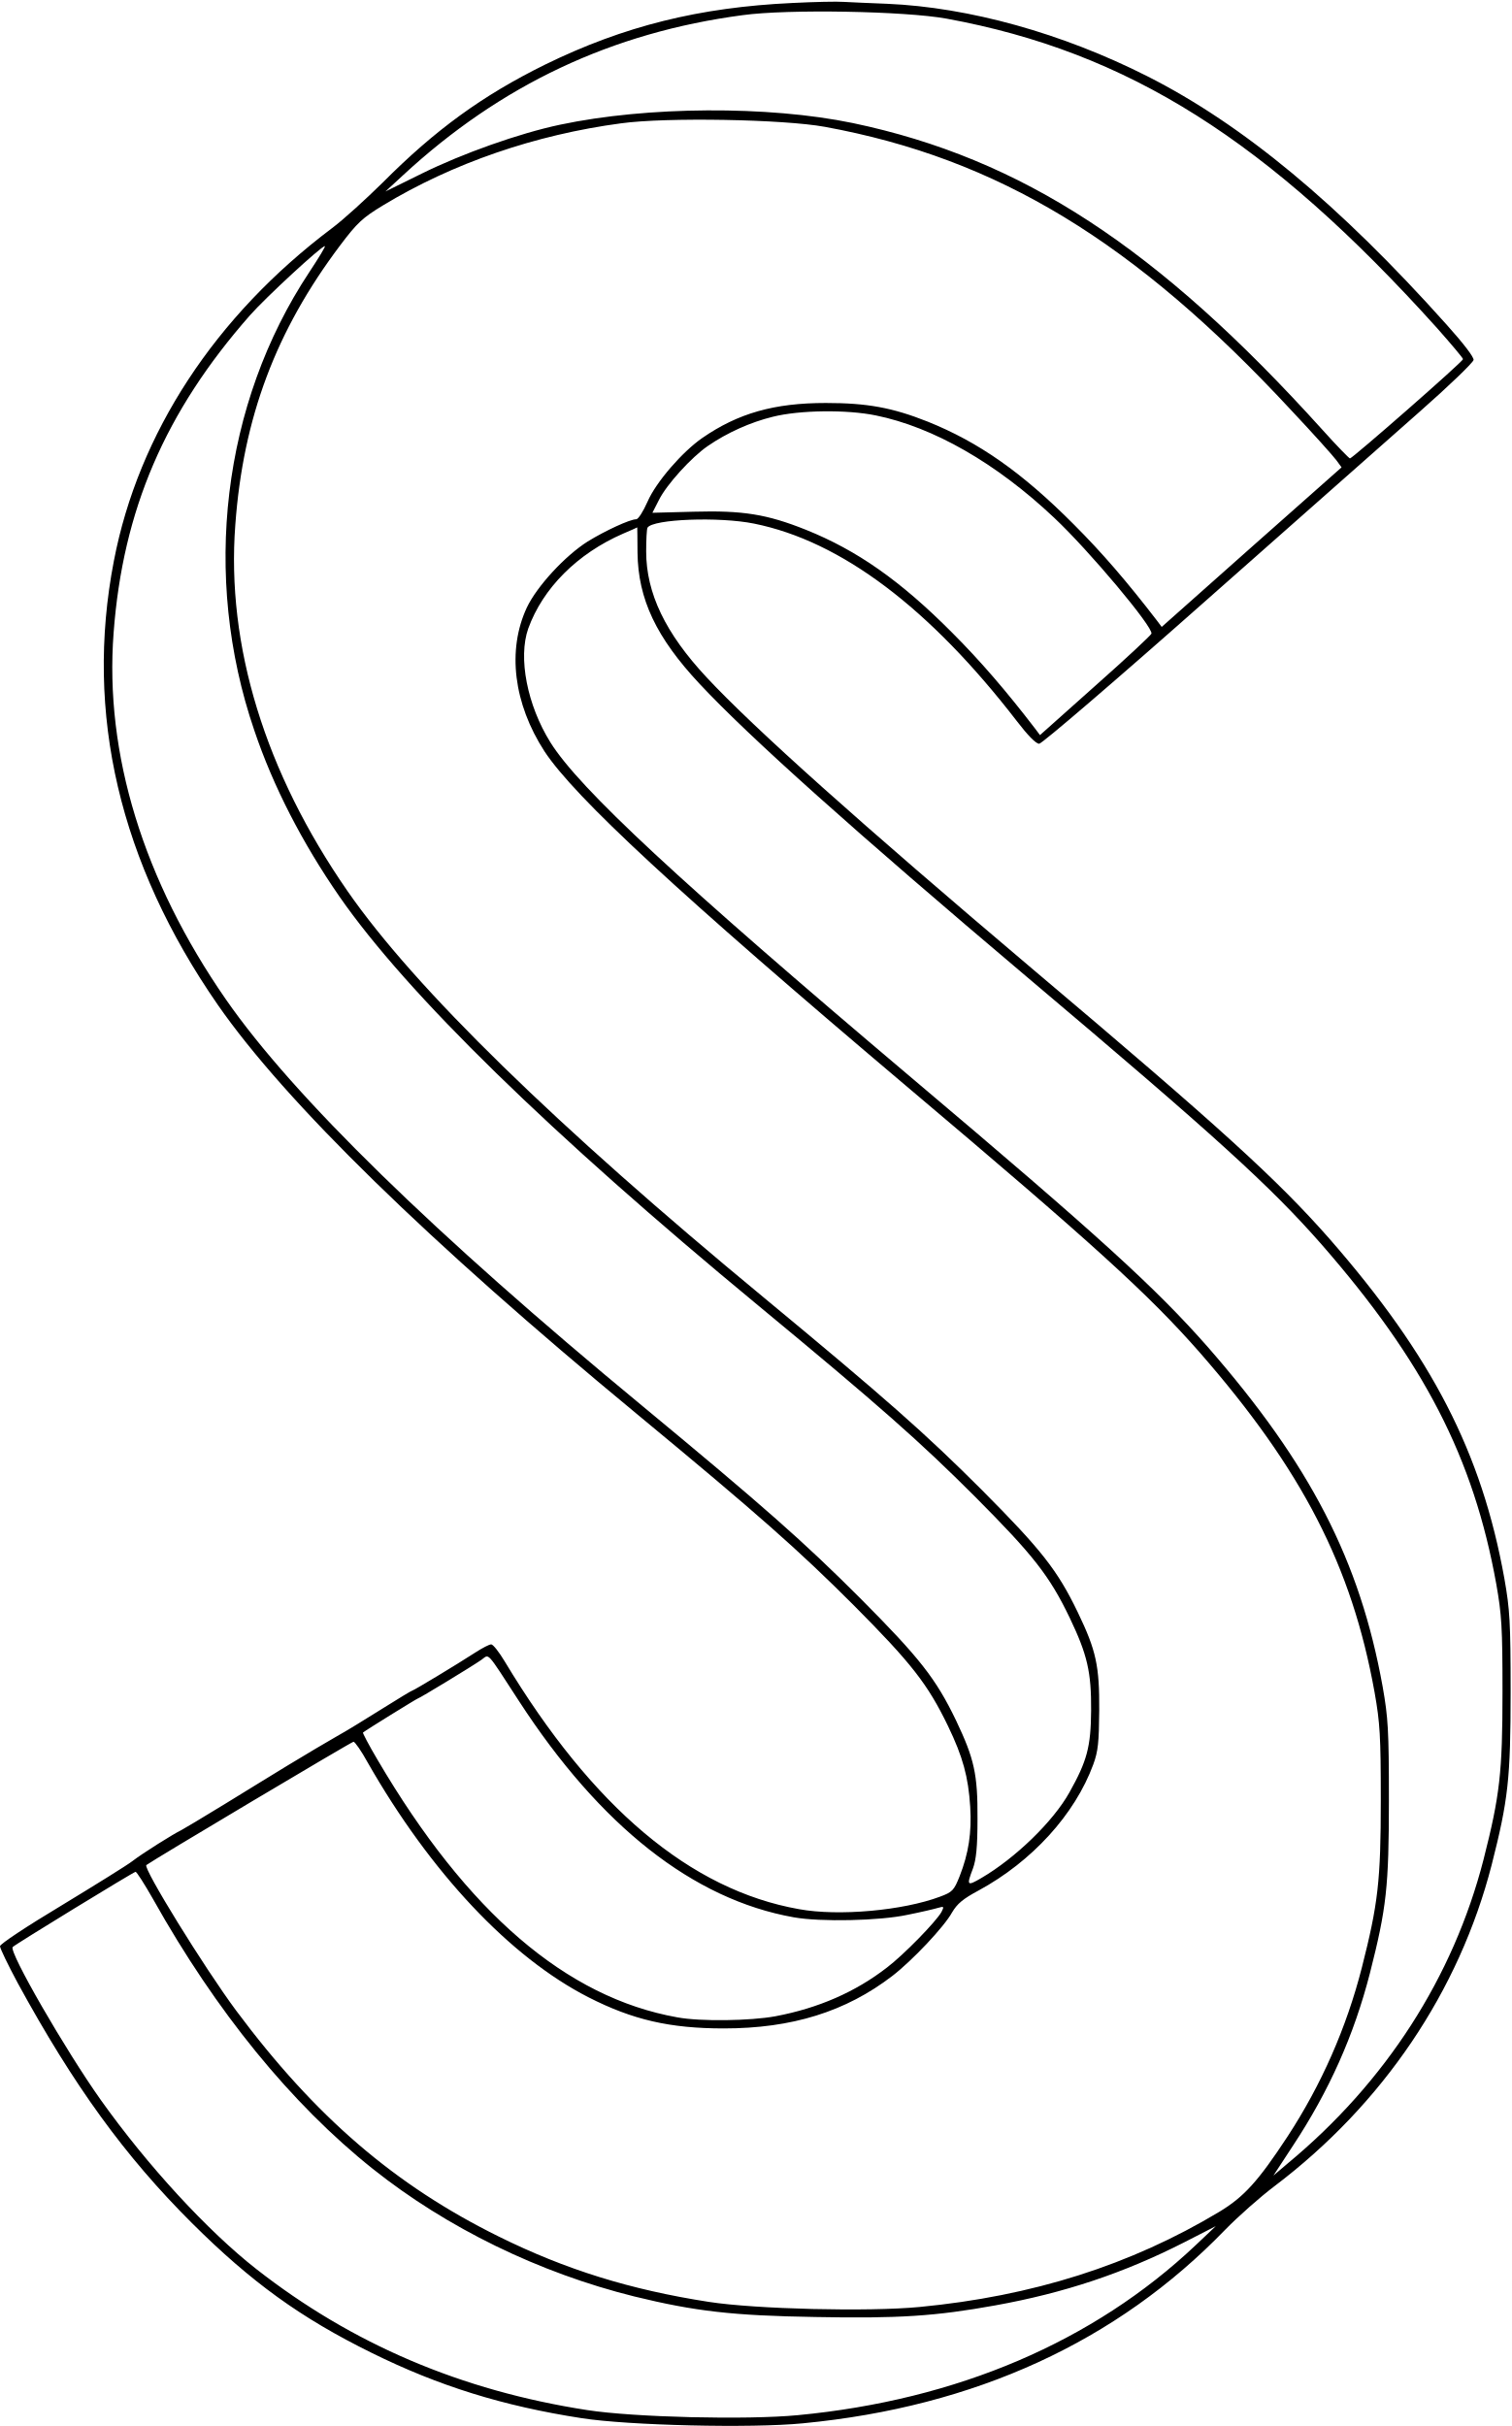
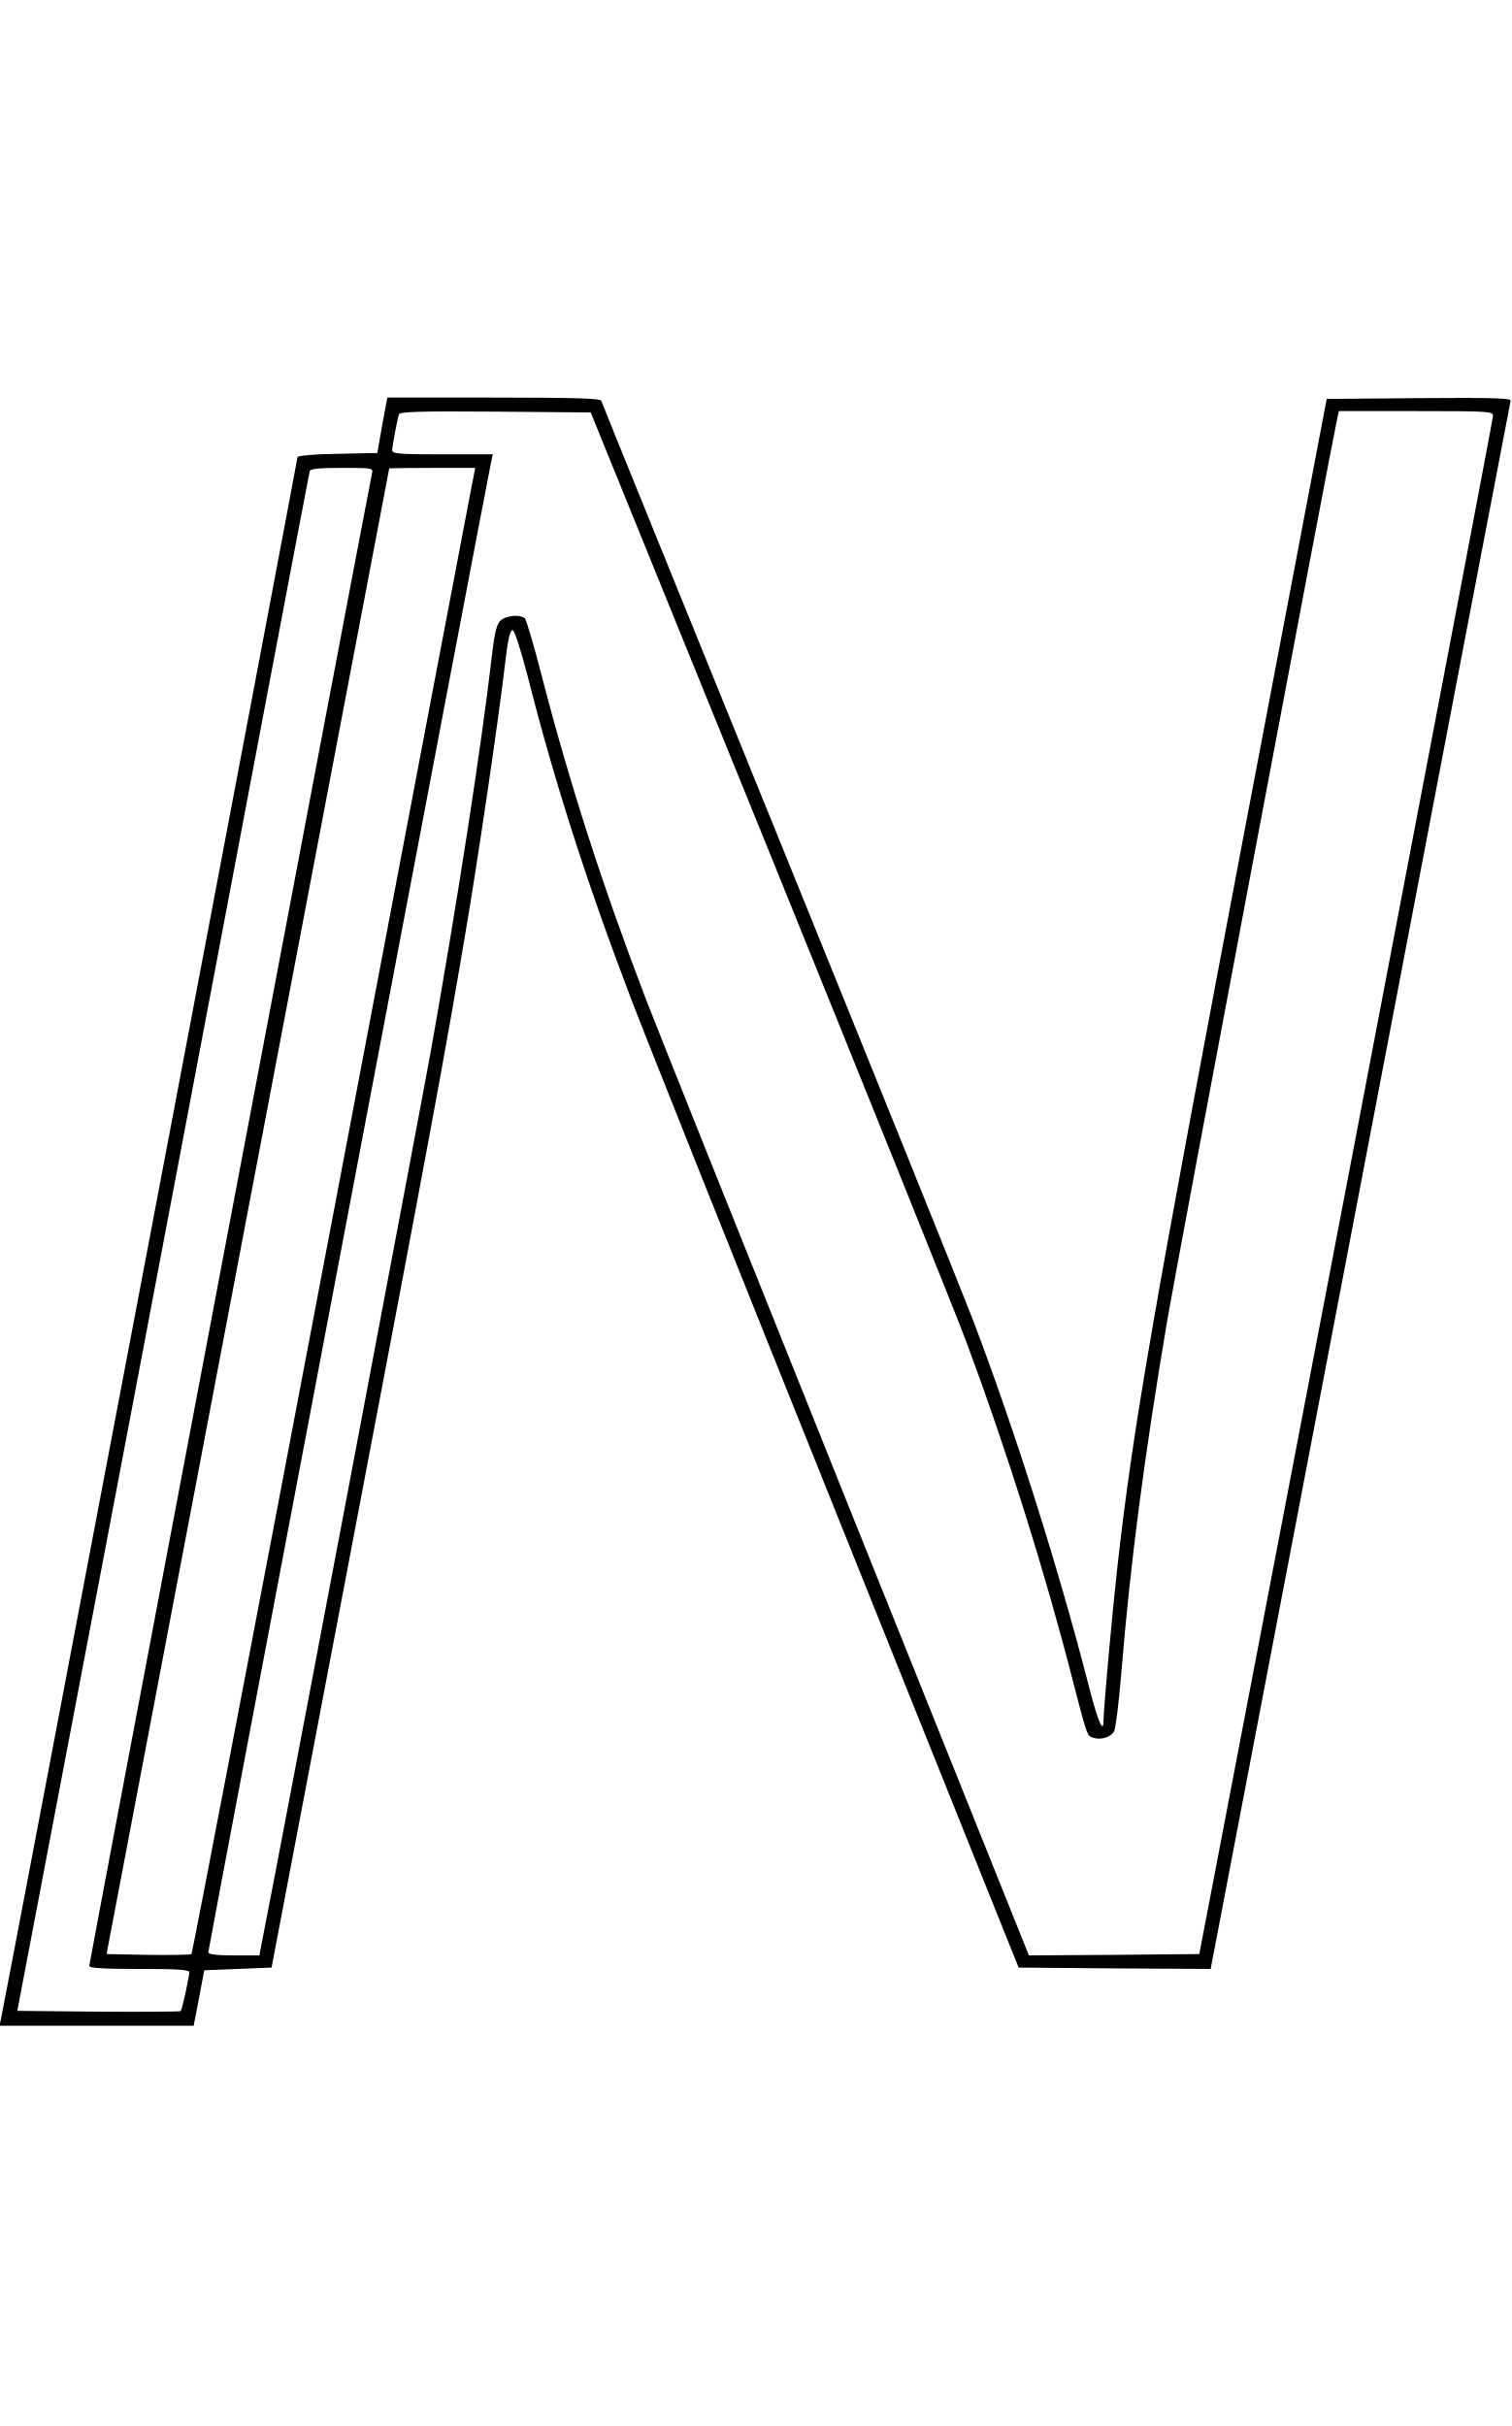
<svg xmlns="http://www.w3.org/2000/svg" version="1.0" width="559pt" height="897pt" viewBox="0 0 559 897" preserveAspectRatio="xMidYMid meet">
  <g transform="translate(0,897) scale(0.1,-0.1)" fill="#000000" stroke="none">
-     <path d="M2930 8959 c-344 -16 -623 -85 -915 -228 -231 -114 -406 -241 -600 -436 -61 -60 -145 -137 -188 -169 -432 -325 -715 -757 -806 -1230 -109 -564 21 -1117 384 -1641 250 -360 780 -877 1547 -1511 451 -373 600 -505 803 -708 215 -216 275 -293 350 -448 55 -114 75 -188 82 -298 6 -96 -6 -173 -39 -257 -21 -53 -27 -59 -73 -76 -136 -51 -374 -73 -521 -46 -401 71 -763 376 -1088 916 -21 35 -43 63 -50 63 -7 0 -32 -13 -57 -29 -74 -48 -229 -141 -233 -141 -3 0 -54 -31 -113 -68 -59 -37 -135 -84 -168 -102 -33 -19 -67 -39 -77 -45 -9 -5 -56 -34 -105 -63 -48 -29 -153 -94 -233 -143 -80 -49 -152 -92 -160 -96 -26 -12 -144 -86 -180 -114 -19 -15 -137 -88 -262 -164 -130 -78 -228 -143 -228 -151 0 -8 30 -70 66 -137 207 -379 396 -640 644 -887 219 -218 401 -350 665 -480 247 -122 484 -196 775 -241 172 -27 628 -38 819 -19 636 61 1161 302 1561 716 47 48 128 120 181 160 402 304 684 722 804 1189 61 240 70 318 70 640 0 259 -3 304 -23 418 -84 467 -268 823 -647 1257 -192 218 -401 409 -1095 995 -637 539 -1034 894 -1208 1081 -152 163 -223 311 -223 465 0 43 2 83 5 88 20 32 266 41 394 15 322 -65 649 -312 972 -731 39 -51 70 -83 82 -83 10 0 283 234 615 528 328 290 684 605 792 700 108 95 197 181 199 191 2 10 -38 62 -100 131 -399 446 -754 740 -1106 918 -314 159 -659 255 -962 268 -63 2 -135 6 -160 7 -25 2 -110 0 -190 -4z m570 -58 c671 -123 1188 -450 1813 -1144 53 -60 97 -112 96 -115 0 -9 -409 -367 -418 -367 -3 0 -49 47 -101 105 -610 676 -1113 1004 -1737 1135 -313 65 -761 62 -1082 -6 -152 -32 -362 -107 -510 -180 l-136 -67 65 60 c361 334 772 528 1256 592 167 23 601 15 754 -13z m-450 -400 c639 -117 1145 -424 1723 -1047 82 -87 157 -171 168 -186 l19 -26 -333 -295 -332 -295 -18 24 c-110 143 -202 250 -307 355 -191 192 -351 304 -540 380 -131 52 -224 69 -377 69 -191 0 -324 -38 -456 -129 -74 -51 -172 -164 -203 -236 -16 -36 -34 -65 -42 -65 -23 0 -114 -42 -179 -82 -84 -53 -188 -166 -225 -244 -74 -158 -49 -356 65 -532 112 -170 494 -524 1337 -1237 693 -585 897 -771 1085 -985 379 -434 563 -790 647 -1257 20 -113 23 -161 23 -398 0 -300 -10 -384 -70 -620 -57 -223 -150 -434 -275 -625 -109 -166 -161 -223 -252 -278 -328 -197 -690 -312 -1109 -352 -188 -18 -606 -8 -779 19 -290 45 -528 119 -775 241 -385 190 -680 444 -972 836 -118 159 -345 527 -332 538 22 17 759 456 766 456 5 0 29 -34 52 -76 232 -407 527 -721 817 -869 163 -83 300 -115 500 -115 252 0 451 62 623 194 74 57 192 182 221 235 19 32 40 50 98 81 197 107 356 281 424 466 18 49 21 82 22 199 1 165 -11 222 -79 363 -75 156 -135 232 -355 453 -208 208 -355 338 -808 713 -766 633 -1288 1142 -1537 1501 -305 440 -449 908 -415 1355 29 396 150 717 387 1032 64 85 84 103 158 148 259 157 565 262 881 304 167 23 601 15 754 -13z m-1907 -538 c-321 -485 -398 -1123 -203 -1693 70 -208 178 -417 315 -615 250 -360 780 -877 1547 -1511 451 -373 600 -505 803 -708 215 -216 275 -292 350 -448 65 -136 80 -200 79 -343 -1 -134 -15 -186 -80 -302 -60 -108 -201 -244 -326 -317 -53 -31 -55 -28 -31 35 12 33 17 79 17 184 1 165 -12 222 -79 363 -75 156 -135 232 -355 453 -208 208 -355 338 -808 713 -766 633 -1288 1142 -1537 1501 -305 440 -449 908 -415 1355 34 454 190 817 504 1174 58 66 264 256 277 256 4 0 -23 -44 -58 -97z m2095 -529 c212 -43 445 -176 659 -378 129 -121 368 -406 360 -429 -2 -6 -95 -93 -208 -193 l-204 -182 -18 24 c-105 137 -202 250 -307 355 -191 192 -351 304 -540 380 -145 58 -234 72 -415 67 l-153 -4 24 47 c28 57 121 159 181 200 71 49 158 88 240 108 99 25 274 27 381 5z m-881 -507 c2 -172 69 -314 230 -486 182 -195 573 -545 1213 -1086 693 -585 897 -771 1085 -985 379 -434 563 -790 647 -1257 20 -113 23 -161 23 -398 0 -300 -10 -384 -70 -620 -112 -436 -362 -824 -724 -1124 l-53 -45 72 110 c134 203 226 409 285 639 61 240 70 318 70 640 0 259 -3 304 -23 418 -84 467 -268 823 -647 1257 -192 218 -401 409 -1095 995 -860 727 -1228 1069 -1335 1240 -86 138 -120 313 -82 421 54 149 181 277 351 351 28 12 51 22 52 23 0 0 1 -42 1 -93z m-438 -4247 c300 -462 644 -733 1015 -799 100 -18 319 -13 421 9 50 10 101 22 114 26 21 6 22 5 12 -15 -19 -35 -141 -160 -202 -206 -116 -90 -253 -150 -412 -180 -92 -17 -277 -20 -363 -4 -410 73 -777 388 -1108 952 -32 54 -56 100 -54 101 9 8 200 126 203 126 5 0 204 121 235 143 30 21 15 38 139 -153z m-1353 -732 c233 -416 511 -757 812 -997 275 -219 616 -385 967 -472 225 -55 364 -71 669 -76 307 -6 445 3 666 43 255 46 474 119 698 233 l117 60 -75 -71 c-377 -356 -881 -572 -1471 -628 -188 -18 -606 -8 -779 19 -465 72 -868 244 -1222 521 -180 141 -402 382 -575 625 -130 183 -342 550 -326 566 11 11 446 277 454 278 4 1 33 -45 65 -101z" />
+     <path d="M1413 7398 l-18 -103 -148 -3 c-83 -1 -147 -7 -147 -12 0 -10 -1088 -5741 -1097 -5778 l-5 -22 359 0 359 0 20 103 19 102 124 5 125 5 278 1460 c307 1612 364 1921 437 2355 49 286 127 819 151 1028 8 68 16 102 25 102 7 0 28 -64 55 -167 100 -395 221 -771 384 -1198 52 -137 396 -999 764 -1915 l668 -1665 355 -3 355 -2 553 2892 c304 1591 554 2899 556 2906 4 10 -66 12 -338 10 l-342 -3 -292 -1535 c-354 -1864 -424 -2268 -482 -2785 -19 -169 -51 -523 -51 -566 0 -53 -21 -5 -55 129 -113 440 -276 953 -428 1352 -41 107 -366 913 -722 1790 -356 877 -650 1601 -652 1608 -4 9 -93 12 -398 12 l-393 0 -19 -102z m1429 -1573 c361 -891 692 -1712 734 -1825 149 -402 287 -841 388 -1235 56 -216 55 -213 77 -220 29 -10 67 2 78 24 6 10 17 103 26 207 33 409 86 811 170 1309 35 207 610 3255 630 3343 l5 22 285 0 c265 0 285 -1 285 -17 0 -10 -245 -1294 -543 -2853 l-543 -2835 -315 -3 -315 -2 -687 1712 c-378 942 -707 1765 -731 1829 -157 410 -279 789 -380 1178 -30 118 -60 219 -65 224 -16 16 -69 12 -90 -7 -14 -13 -22 -42 -31 -119 -40 -347 -129 -920 -226 -1467 -38 -211 -590 -3128 -625 -3297 l-10 -53 -95 0 c-63 0 -94 4 -94 11 0 12 1037 5476 1047 5517 l5 22 -186 0 c-156 0 -186 2 -186 15 0 15 18 111 25 133 4 10 80 12 357 10 l352 -3 658 -1620z m-1467 1393 c-11 -50 -1045 -5506 -1045 -5517 0 -8 55 -11 185 -11 142 0 185 -3 185 -12 -1 -21 -27 -139 -32 -144 -3 -2 -140 -3 -304 -2 l-300 3 393 2065 c215 1136 458 2414 538 2840 81 426 148 781 150 788 3 9 36 12 120 12 115 0 115 0 110 -22z m368 -50 c-8 -40 -243 -1276 -522 -2745 -279 -1470 -510 -2675 -513 -2678 -3 -3 -75 -4 -160 -3 l-154 3 522 2745 c287 1510 523 2746 523 2748 1 1 72 2 160 2 l158 0 -14 -72z" />
  </g>
</svg>
